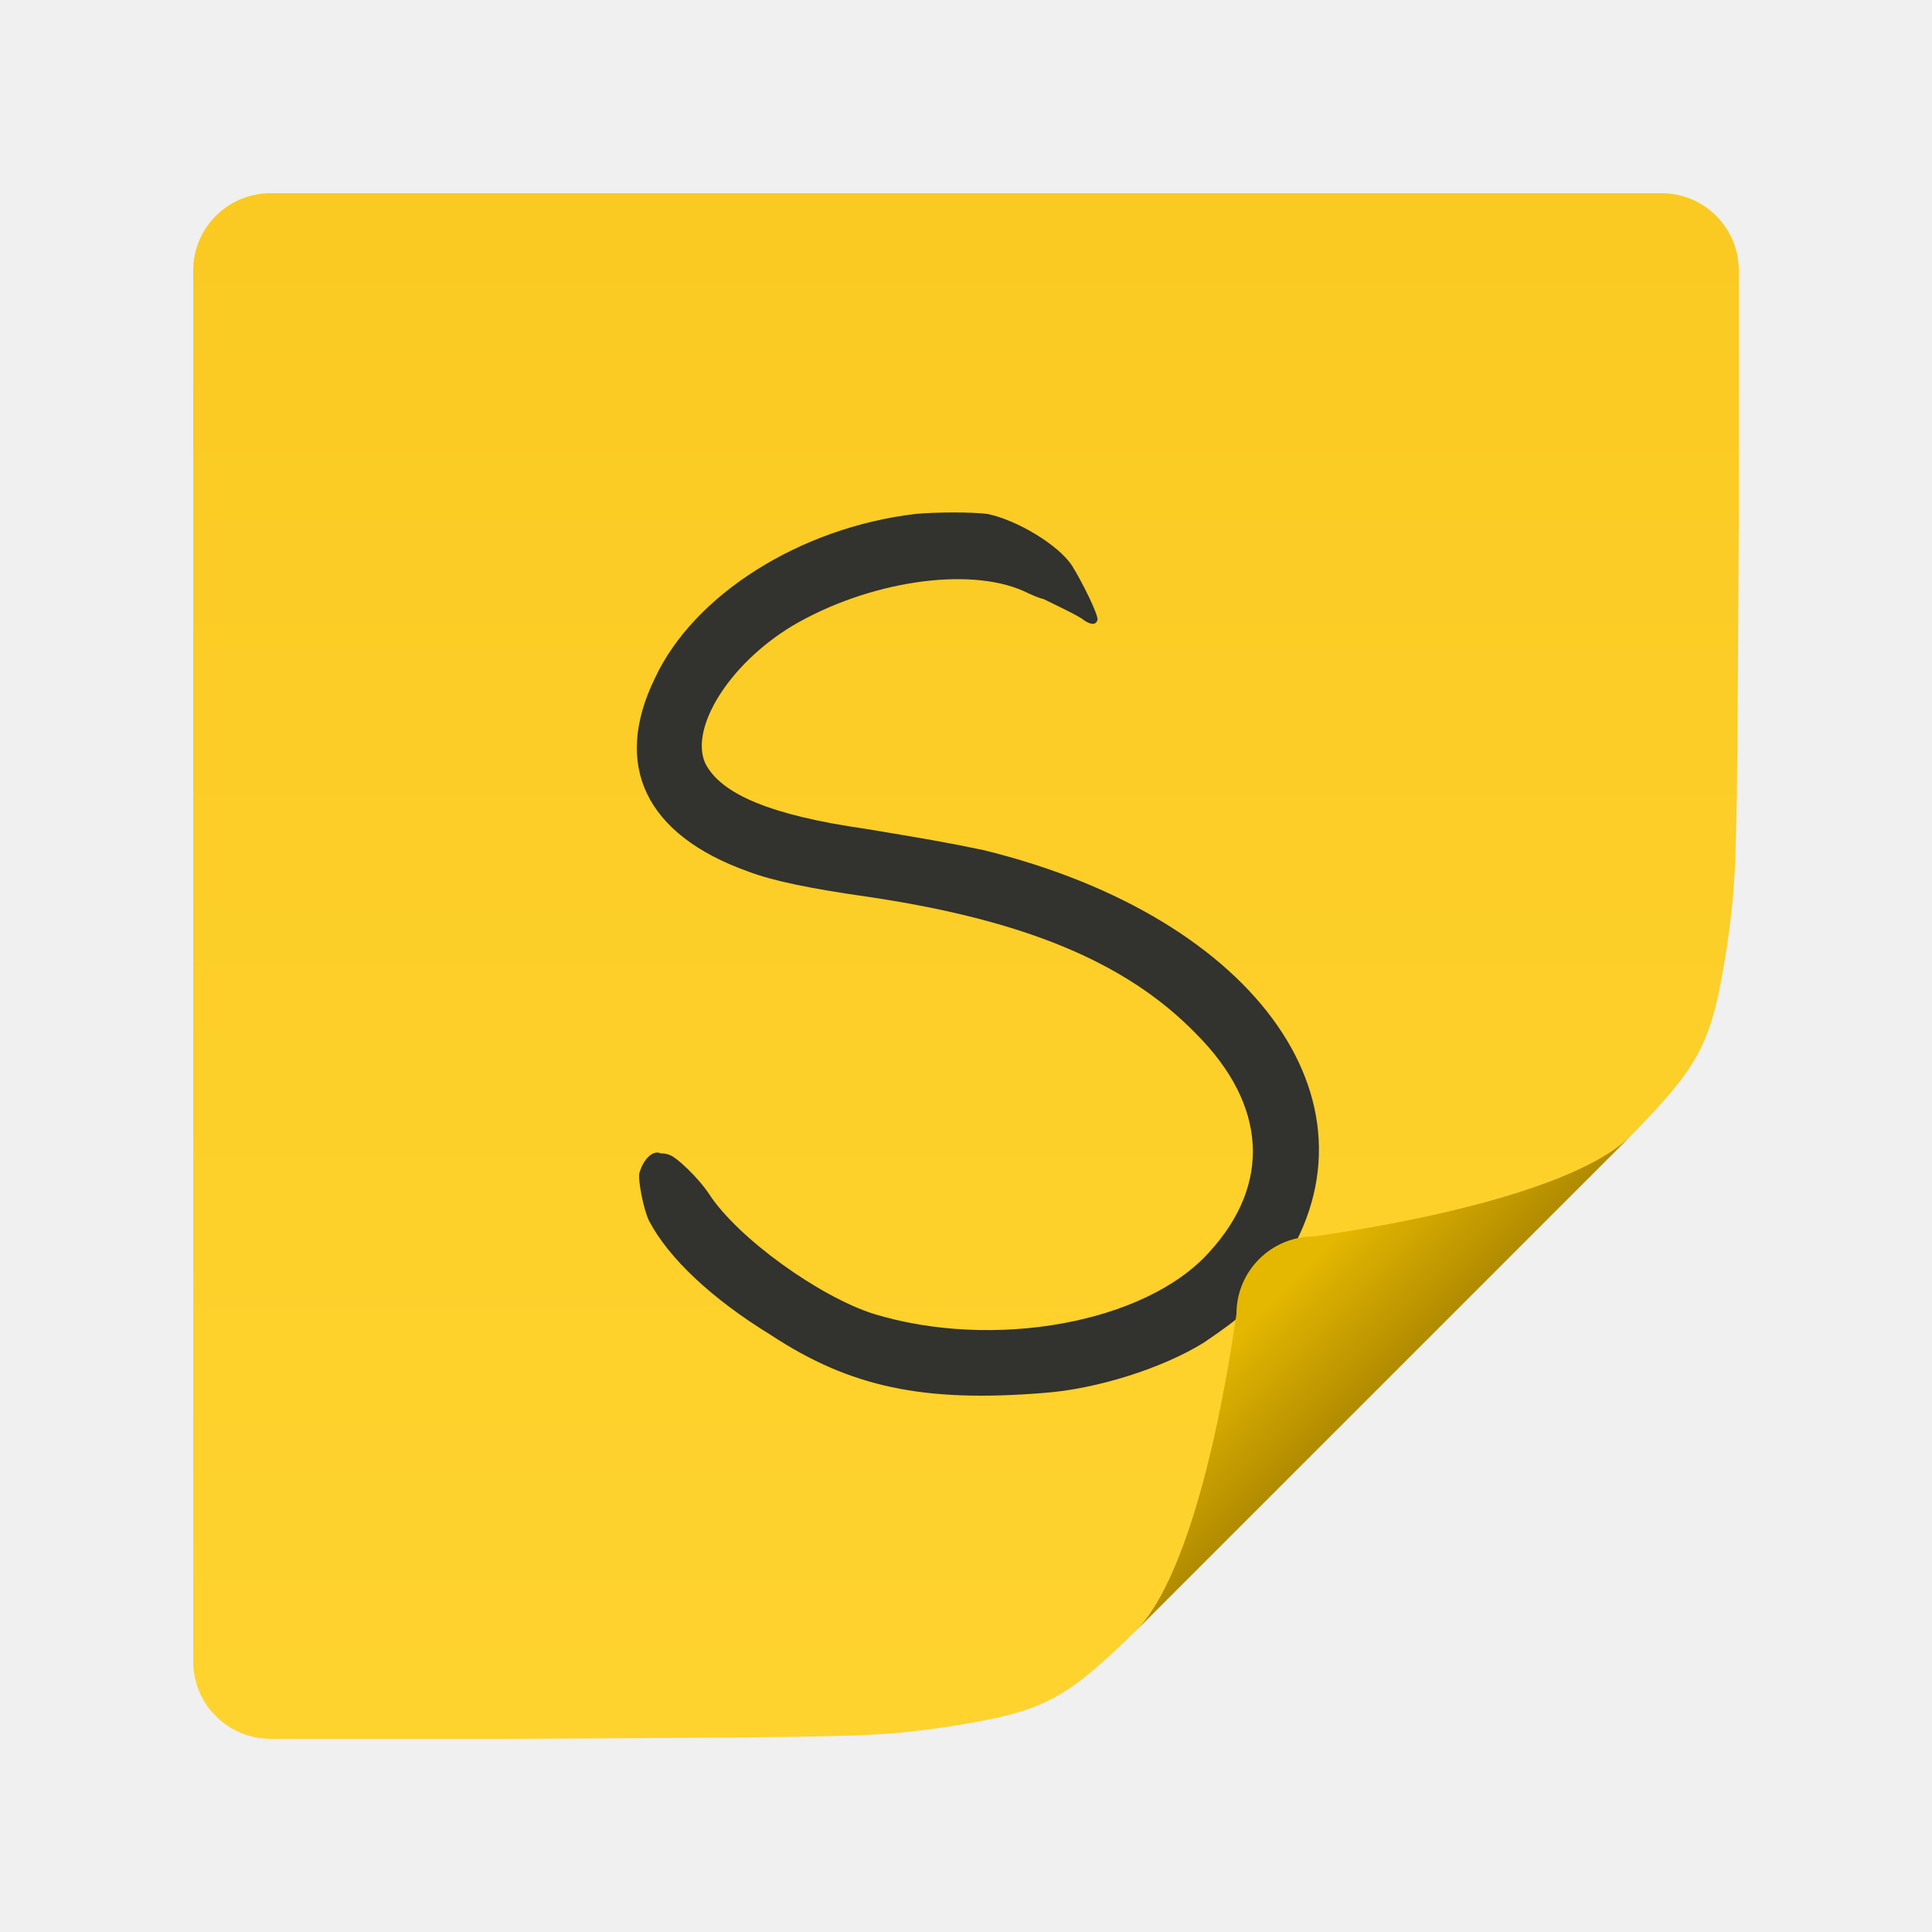
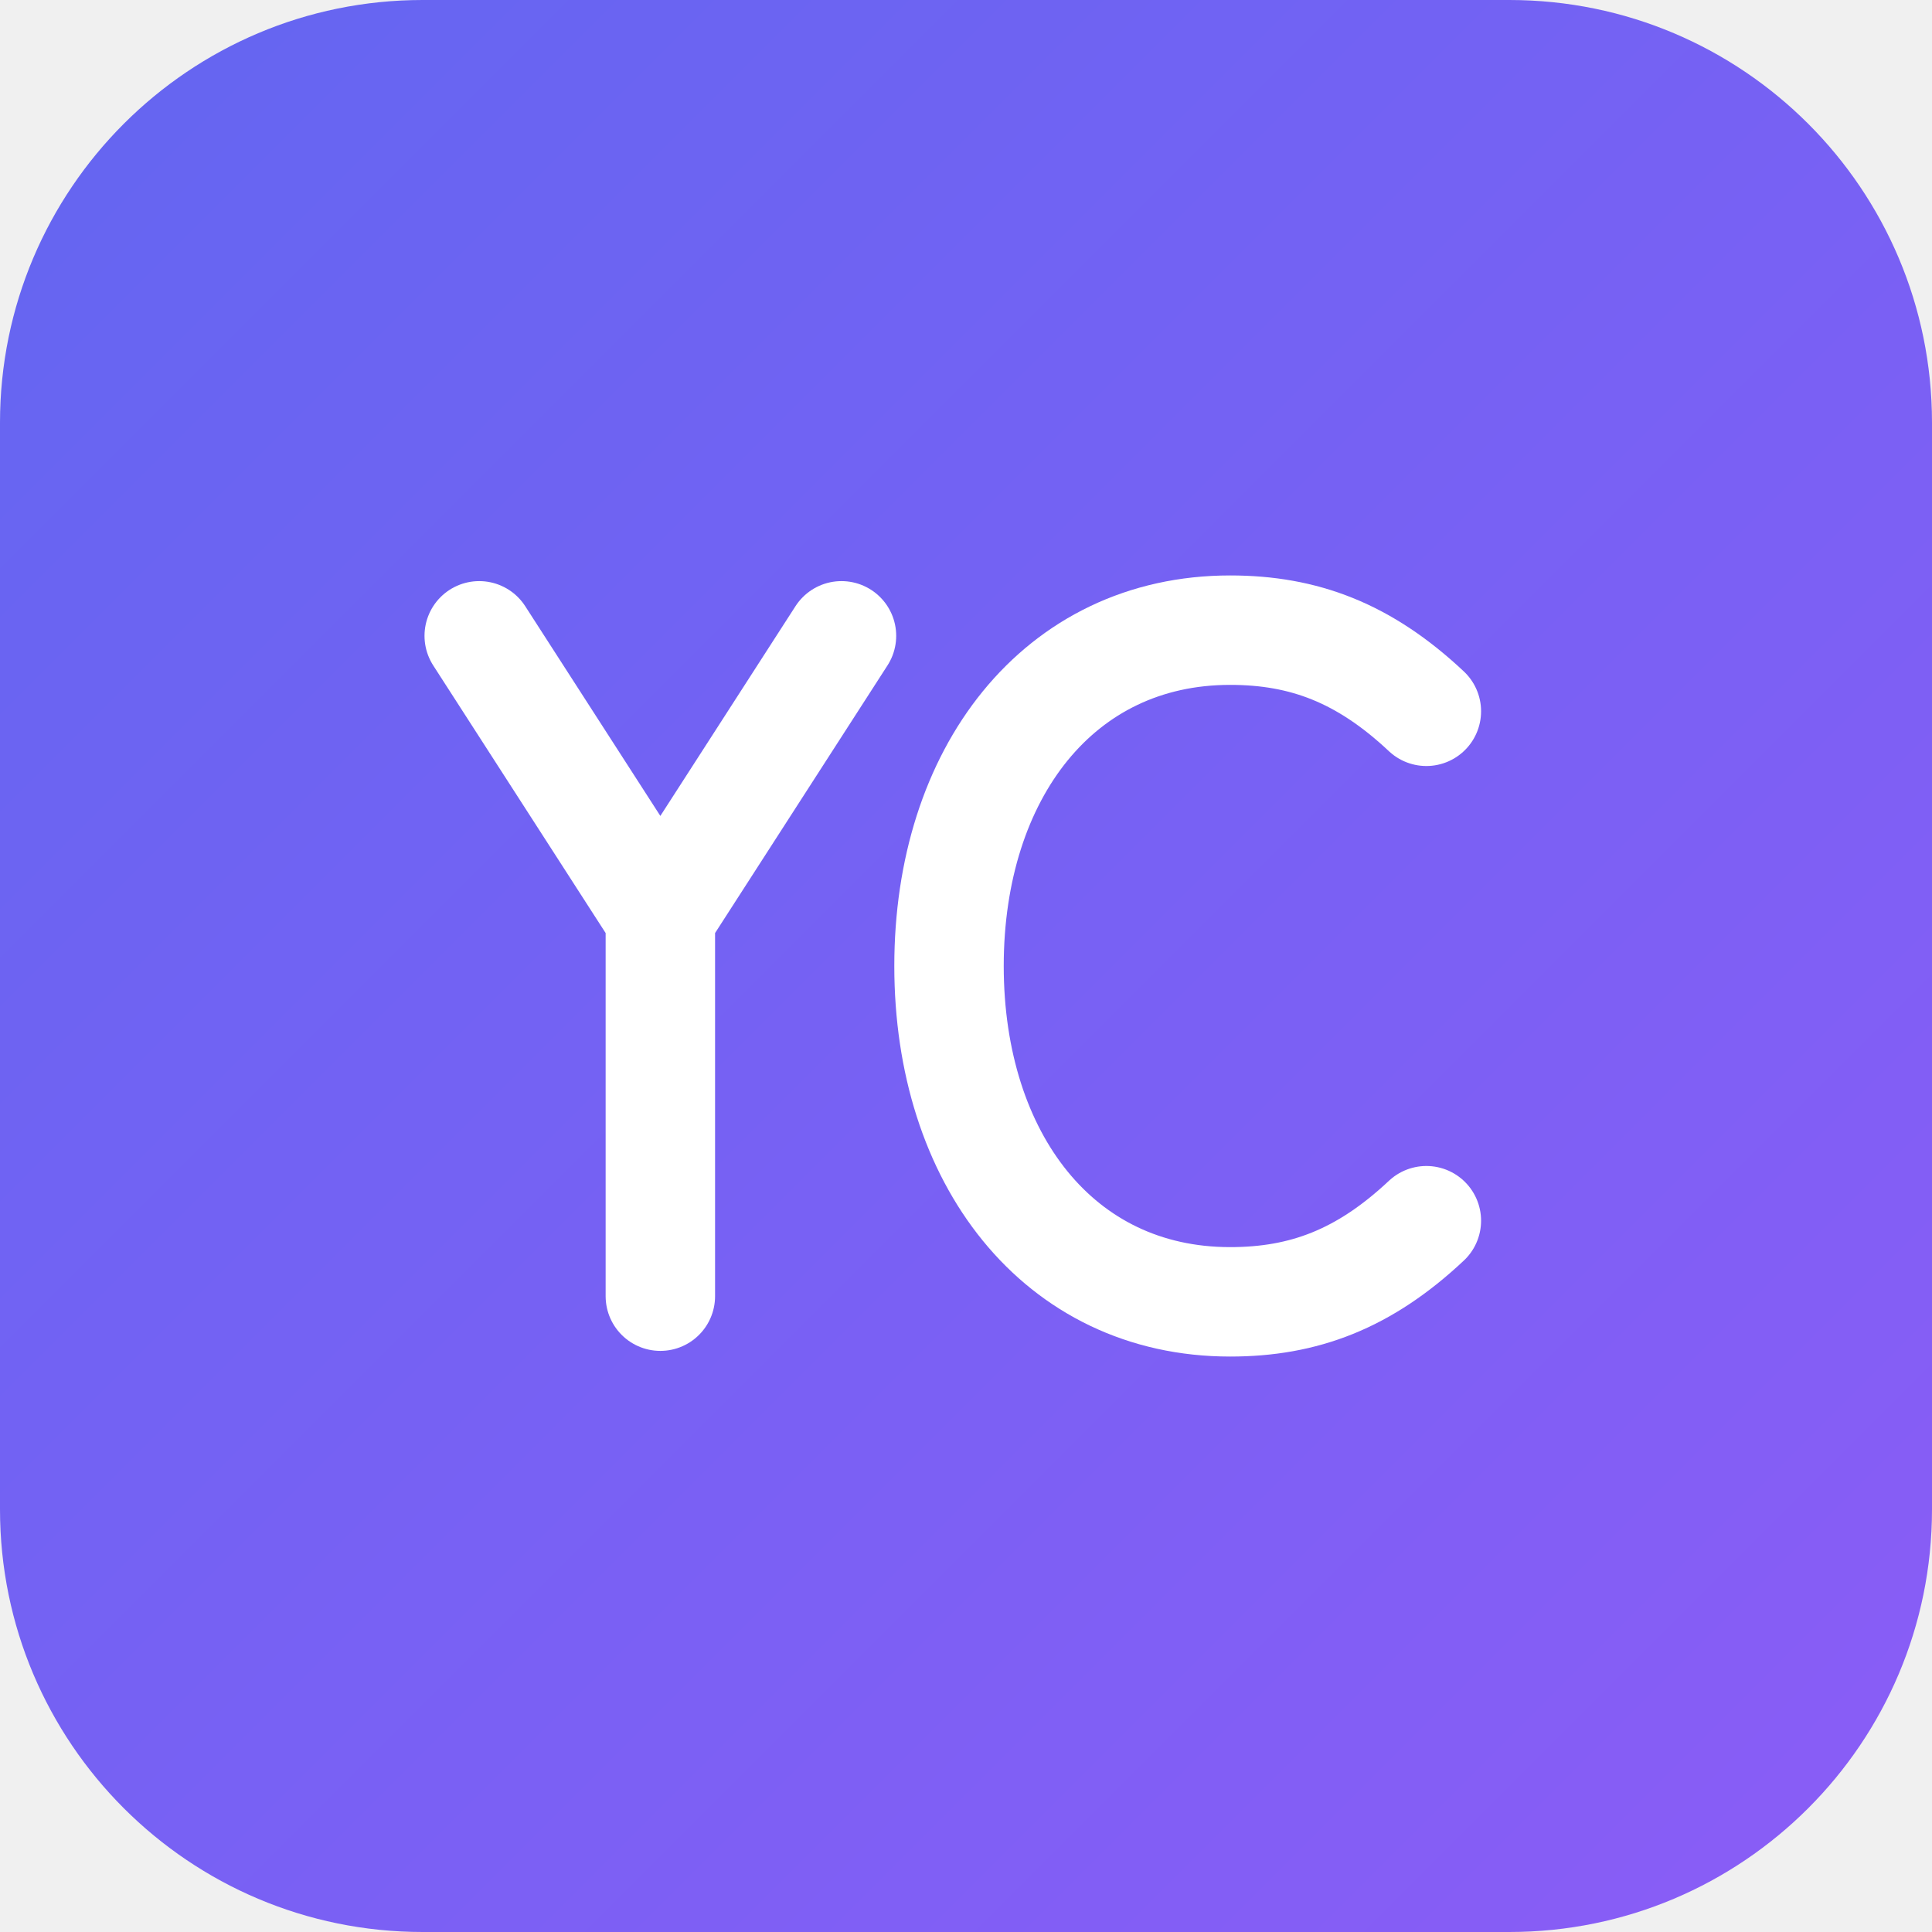
- <svg xmlns="http://www.w3.org/2000/svg" viewBox="0 0 800 800" width="1024" height="1024">
+ <svg xmlns="http://www.w3.org/2000/svg" viewBox="0 0 1024 1024">
  <defs>
-     <linearGradient id="yellowPaper" x1="0%" y1="0%" x2="0%" y2="100%">
-       <stop offset="0%" stop-color="#faca22" />
-       <stop offset="100%" stop-color="#ffd32e" />
-     </linearGradient>
-     <linearGradient id="shadowedPaper" x1="0%" y1="0%" x2="100%" y2="100%">
-       <stop offset="30%" stop-color="#e5b800" />
-       <stop offset="50%" stop-color="#b18b00" />
+     <linearGradient id="yc" x1="0" y1="0" x2="1" y2="1">
+       <stop stop-color="#6366f1" />
+       <stop offset="1" stop-color="#8b5cf6" />
    </linearGradient>
  </defs>
-   <g transform="translate(400 400) scale(0.8 0.8) translate(-400 -400)">
-     <path fill="url(#yellowPaper)" d="M744 488c37-38 42-48 50-99 5-37 5-35 6-219V40A40 40 0 00760 0H40A40 40 0 000 40V760a40 40 0 0040 40H170c184-1 182-1 219-6 51-8 61-13 99-50Z" />
-     <path fill="#32322e" d="M374 166c-60 7-115 42-135 85-22 45-5 81 48 100 13 5 33 9 61 13 82 12 135 34 171 71 37 37 39 78 7 113-33 37-112 51-174 32-28-9-70-39-85-62-6-9-17-19-20-20-2-1-4-1-5-1-4-2-9 3-11 10-1 3 2 19 5 25 10 19 32 40 63 59 41 27 79 35 141 30 28-2 62-13 83-26 22-15 22-16 38-36 60-85-9-184-152-219-19-4-31-6-61-11-49-7-75-18-83-34-8-18 12-51 45-71 39-23 91-31 120-18 4 2 9 4 10 4 4 2 19 9 21 11 3 2 6 3 7 0 1-2-8-20-13-28-7-11-29-24-44-27-8-1-26-1-37 0Z" />
-     <path fill="url(#shadowedPaper)" d="M488 744C512 720 530 650 540 580A40 40 0 01580 540C650 530 720 512 744 488Z" />
-   </g>
+   <rect width="1024" height="1024" rx="224" fill="url(#yc)" />
+   <path d="M254 337 350 486 446 337M350 486v201" fill="none" stroke="white" stroke-width="58" stroke-linecap="round" stroke-linejoin="round" />
+   <path d="M756 377c-33-31-65-43-104-43-91 0-149 76-149 178s58 178 149 178c39 0 71-12 104-43" fill="none" stroke="white" stroke-width="58" stroke-linecap="round" />
</svg>
